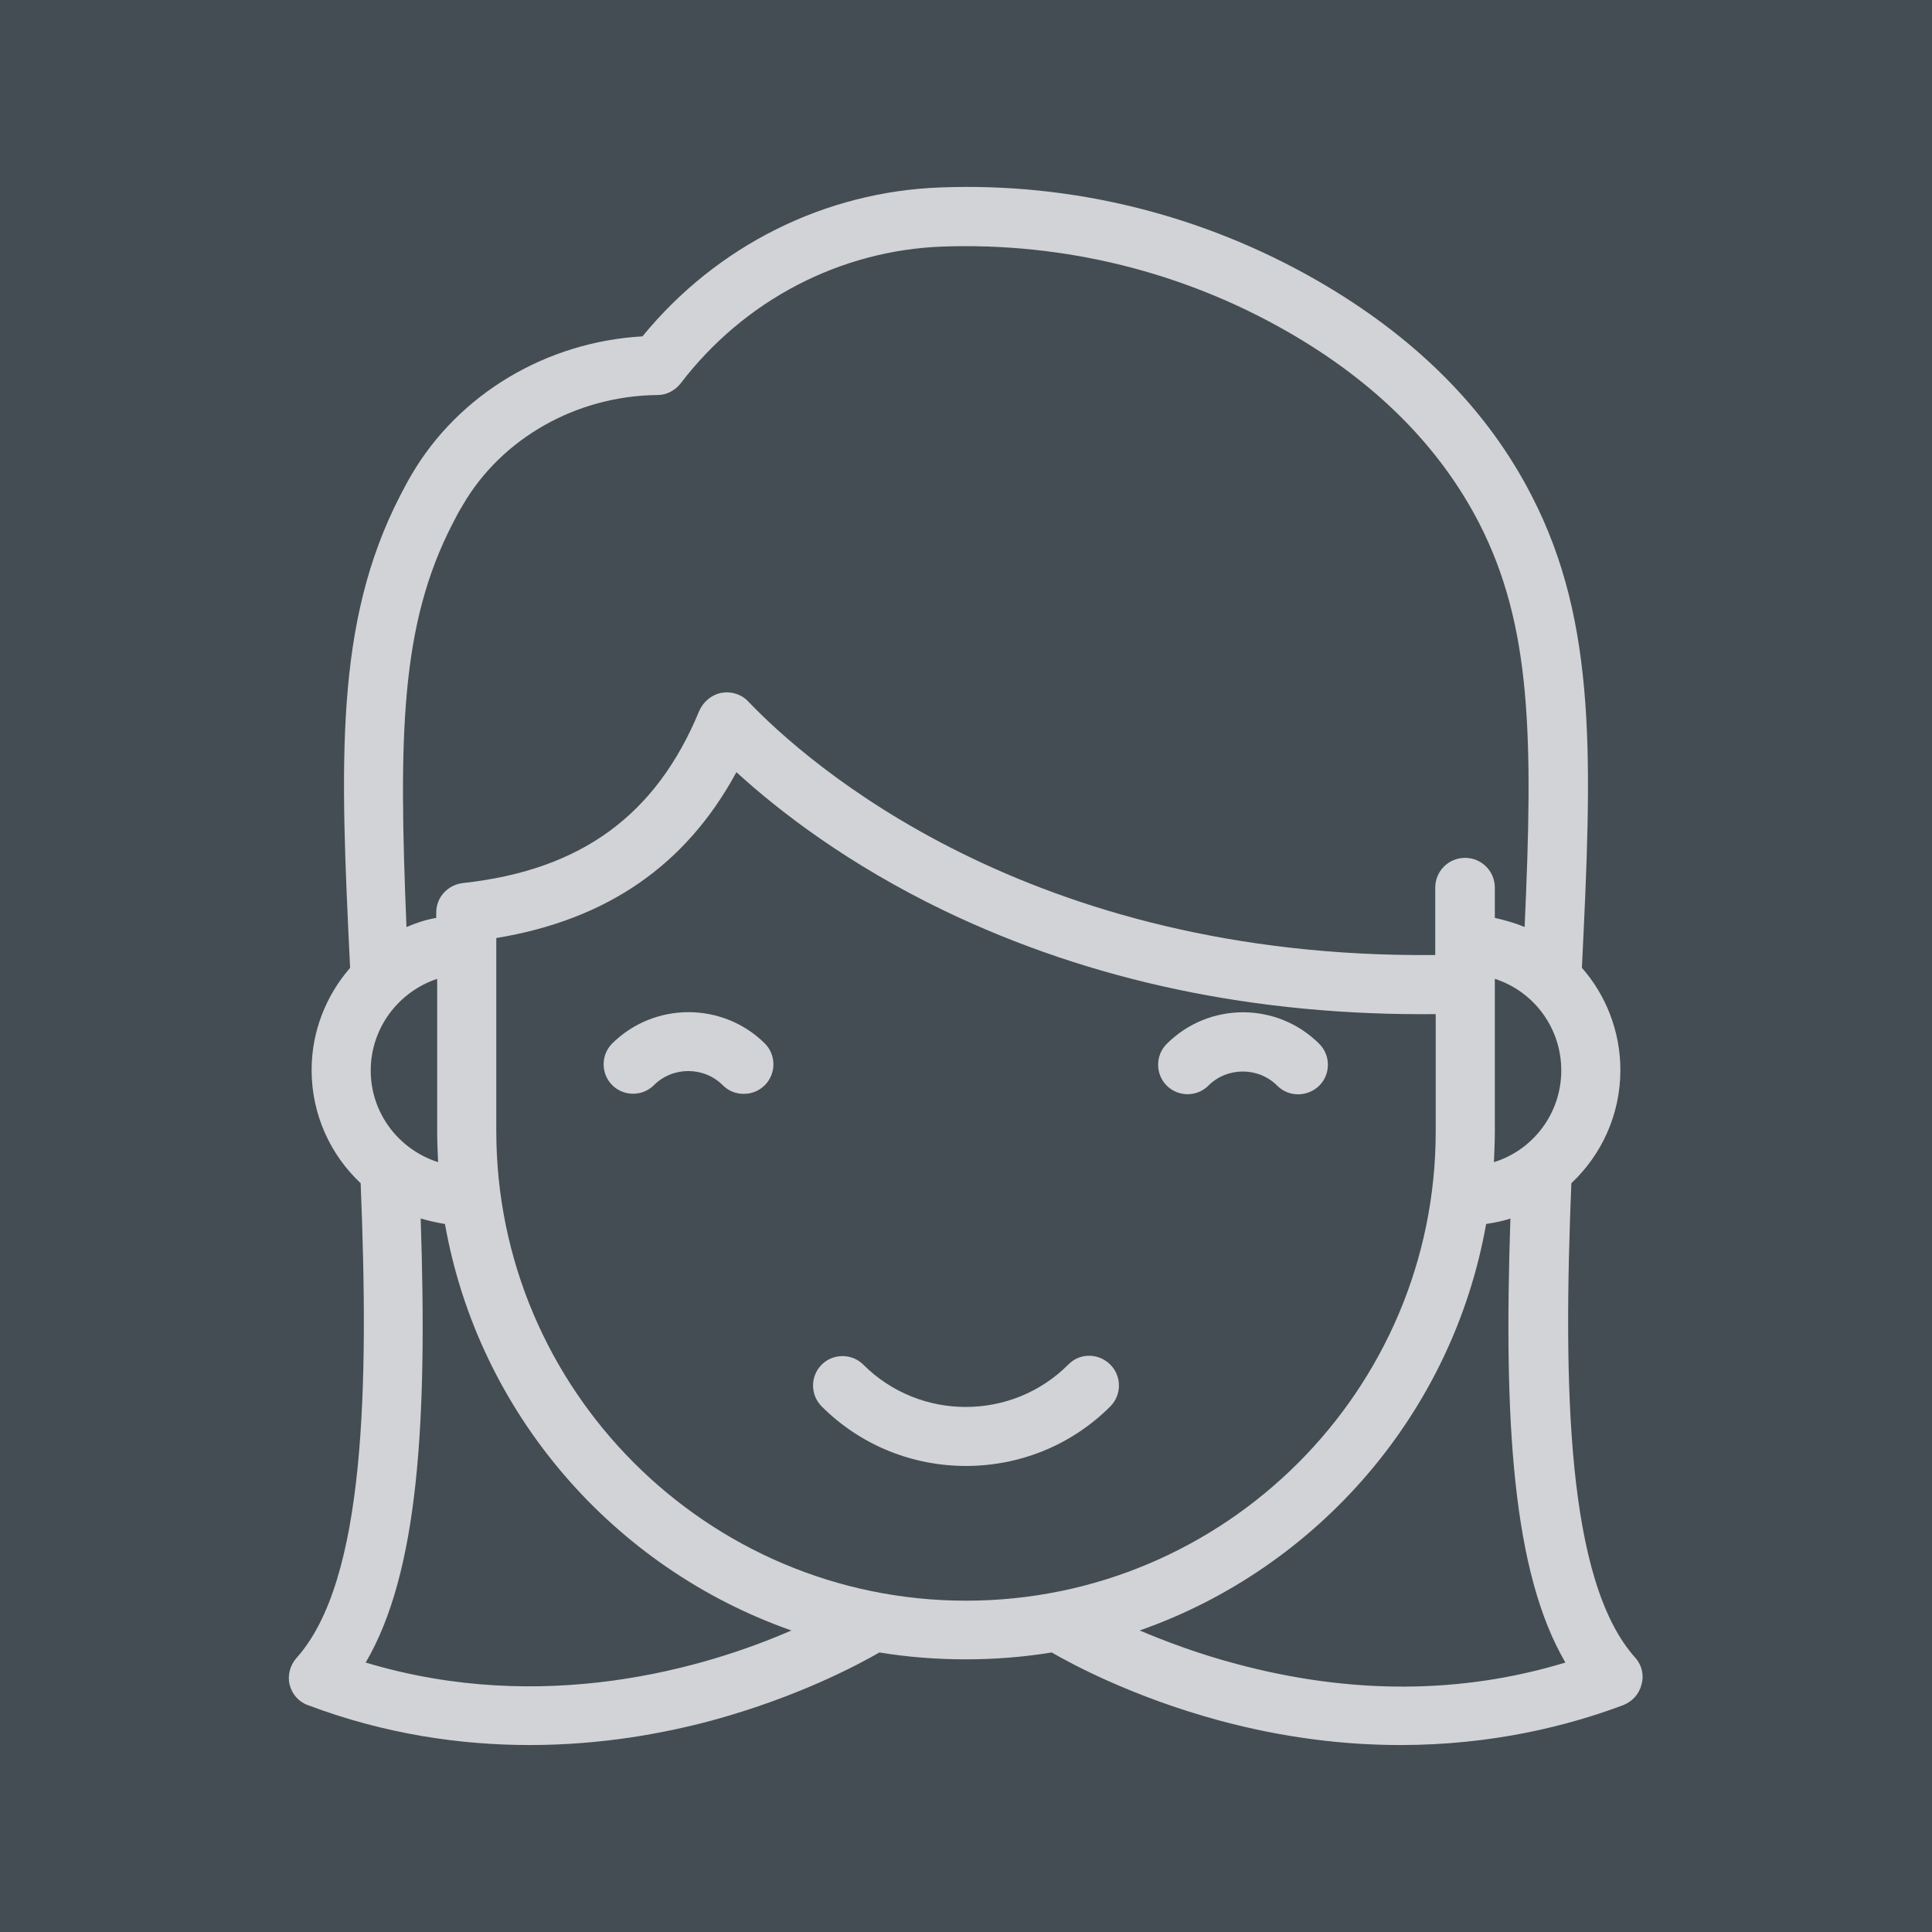
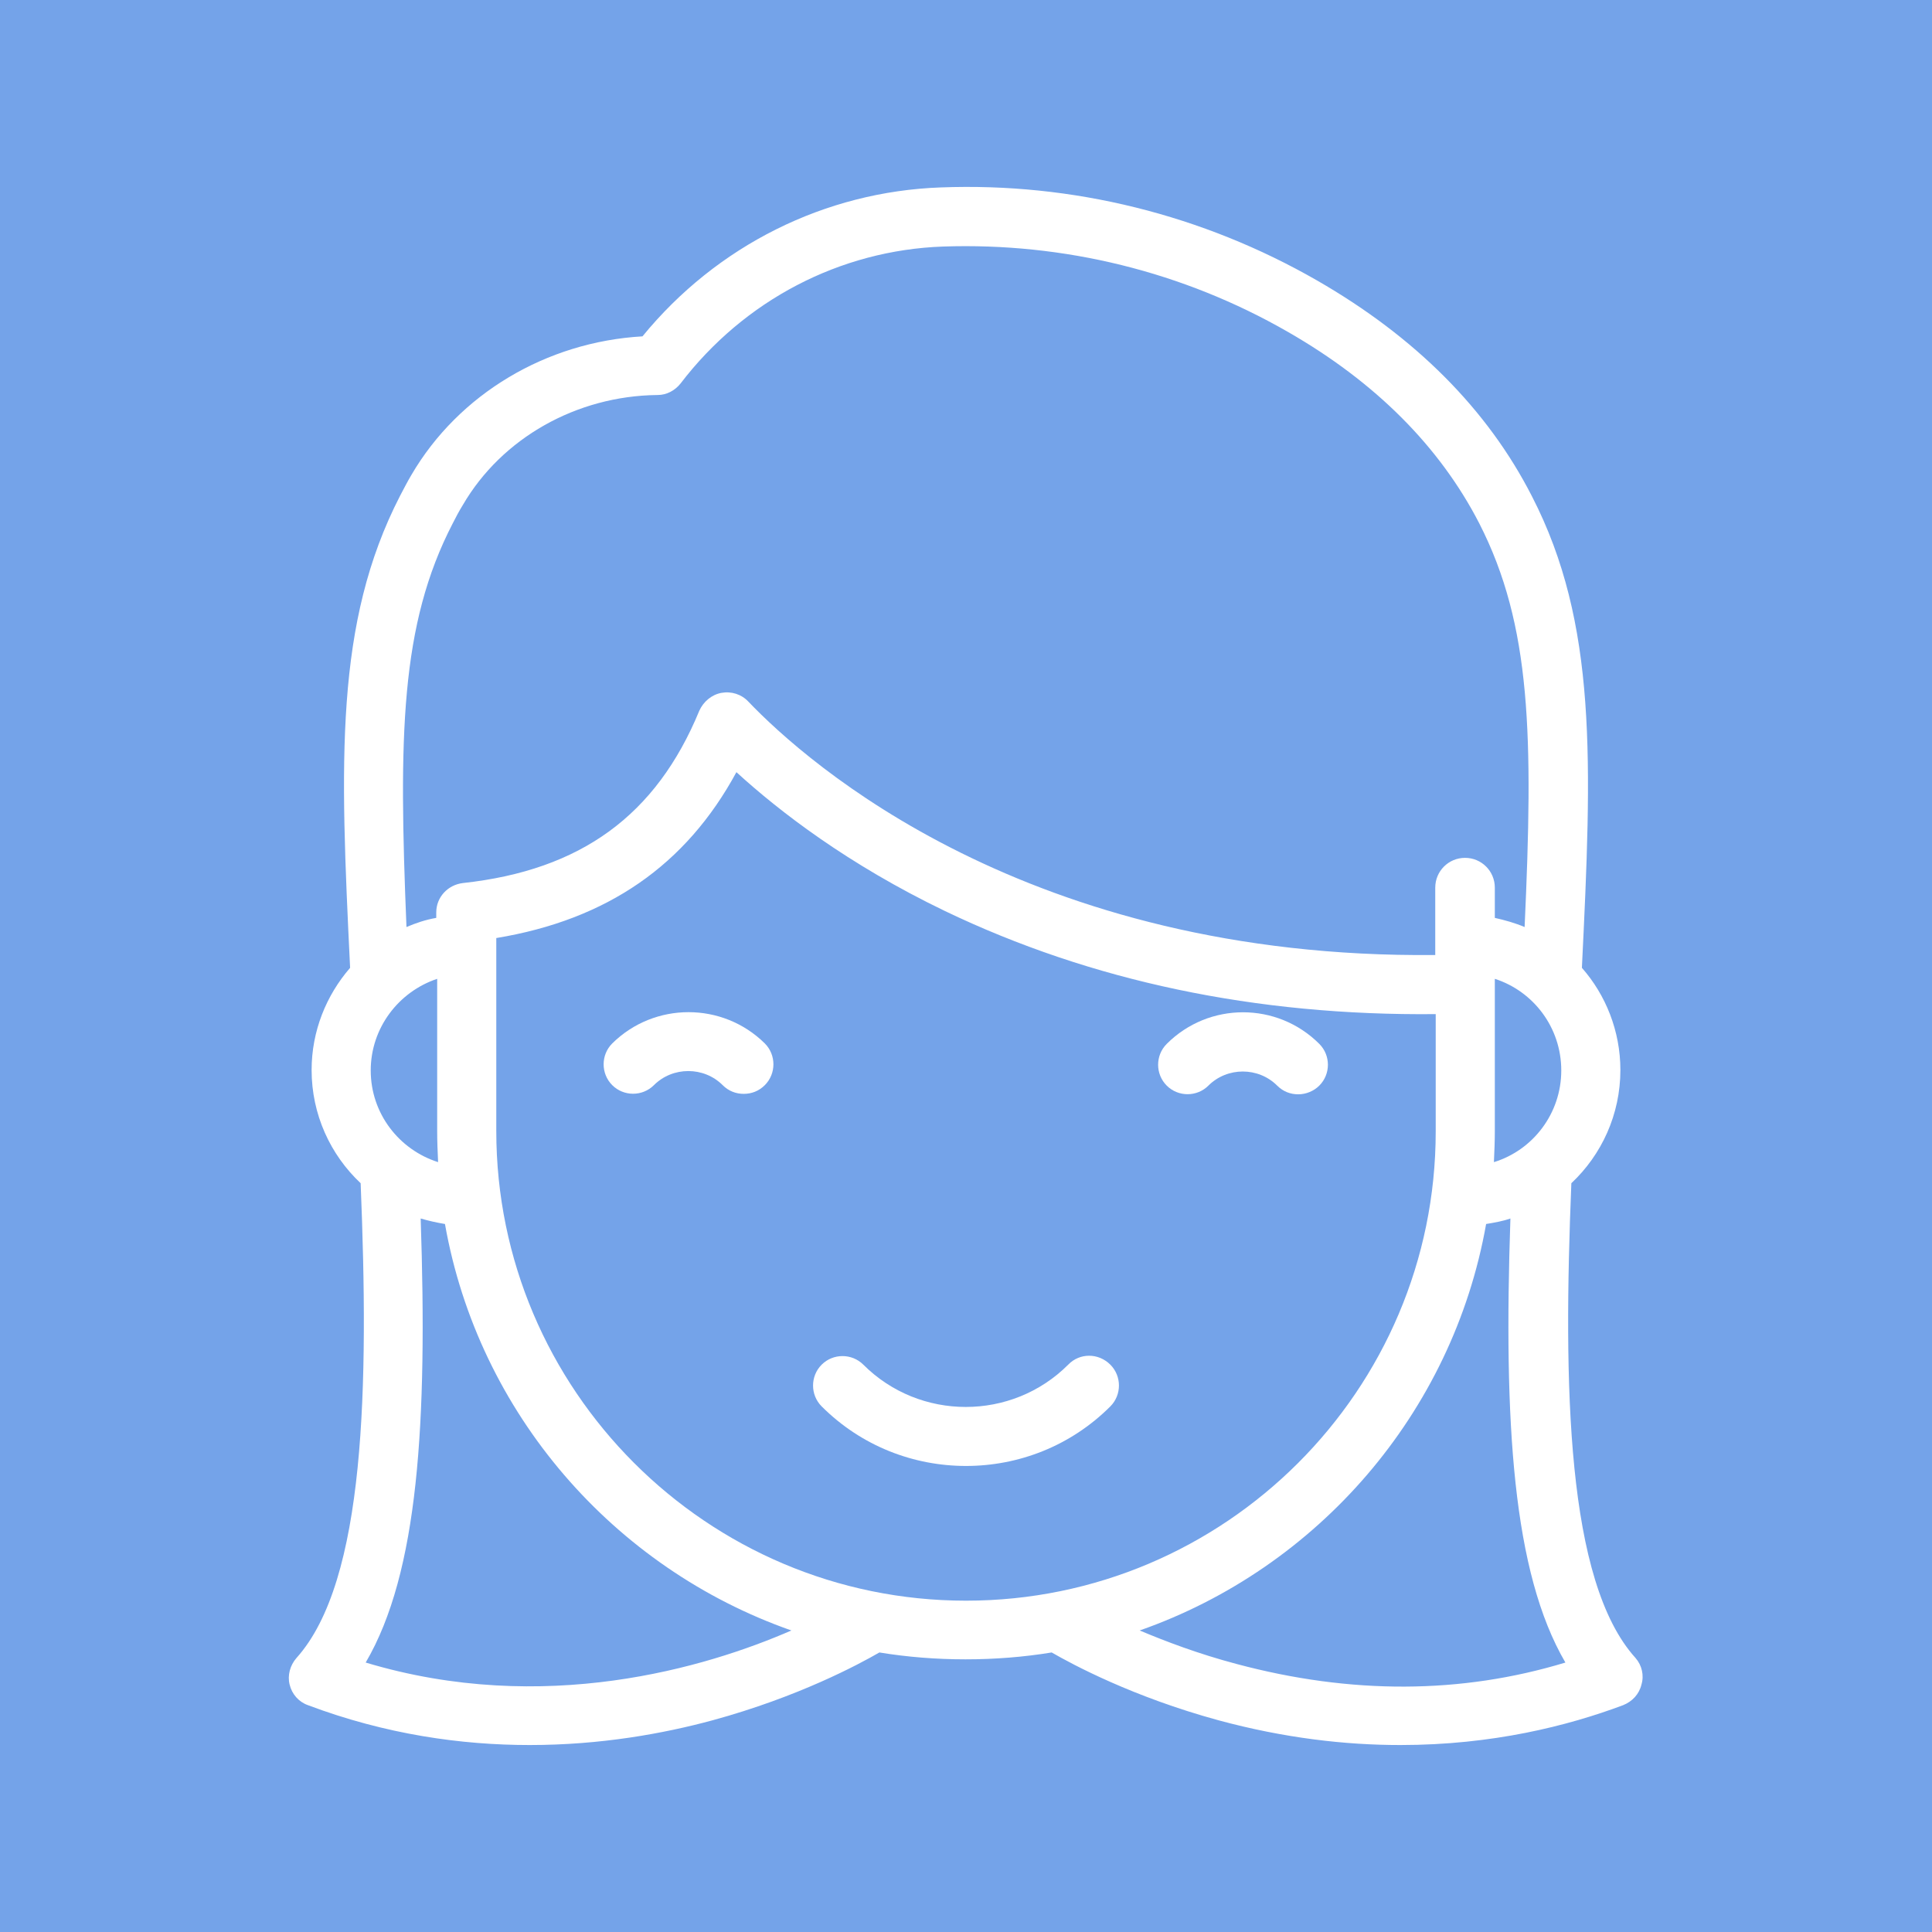
<svg xmlns="http://www.w3.org/2000/svg" version="1.1" id="Capa_1" x="0px" y="0px" viewBox="-94 186.4 421.6 421.6" style="enable-background:new -94 186.4 421.6 421.6;" xml:space="preserve">
  <style type="text/css">
- 	.st0{fill:#444D54;}
- 	.st1{fill:#D2D3D6;}
+ 	.st0{fill:#74a3e9;}
+ 	.st1{fill:#FFF;}
</style>
  <rect x="-94" y="186.4" class="st0" width="421.6" height="421.6" />
  <g>
    <path class="st1" d="M139.1,484.2c-12.3,12.3-32.4,12.3-44.7,0c-2.5-2.5-6.6-2.5-9.1,0c-2.5,2.5-2.5,6.6,0,9.1   c8.7,8.7,20.1,13,31.5,13s22.8-4.3,31.5-13c2.5-2.5,2.5-6.6,0-9.1C145.7,481.6,141.6,481.6,139.1,484.2z" />
    <path class="st1" d="M262.9,548.2c-15.1-16.7-15.8-59.4-14-103.6c6.6-6.2,10.7-15,10.7-24.7c0-8.5-3.2-16.4-8.4-22.3   c2.2-45,3.4-75.1-10.9-102.9c-9.7-19-25.5-34.8-46.9-47.1c-24.9-14.3-53.3-21.4-82.1-20.3c-25.3,0.9-48.9,12.7-65.1,32.5   C25.2,261,6.1,272.4-4.2,290c-0.9,1.5-1.7,3.1-2.5,4.6c-14.3,27.8-13.1,57.9-10.9,103c-5.2,6-8.4,13.8-8.4,22.3   c0,9.7,4.1,18.5,10.7,24.7c1.8,44.2,1.1,86.8-14,103.6c-1.4,1.6-2,3.8-1.5,5.8c0.5,2.1,2,3.8,4,4.5c17,6.4,33.5,8.7,48.4,8.7   c15.5,0,29.2-2.5,39.9-5.4c18.7-5.1,31.9-12.2,36.4-14.8c6.1,1,12.4,1.5,18.8,1.5c6.4,0,12.7-0.5,18.8-1.5   c4.5,2.6,17.7,9.7,36.4,14.8c14.4,3.9,27.7,5.4,39.7,5.4c20.1,0,36.6-4.2,48.6-8.7c2-0.8,3.5-2.4,4-4.5   C264.8,552,264.3,549.8,262.9,548.2z M232.2,433.3v-32c0-0.1,0-0.2,0-0.3v-1c8.4,2.7,14.5,10.6,14.5,20c0,9.4-6.2,17.4-14.7,20   C232.1,437.7,232.2,435.5,232.2,433.3z M4.8,300.6c0.7-1.4,1.4-2.7,2.2-4c8.5-14.6,24.8-23.8,42.4-24c0,0,0.1,0,0.1,0   c2,0,3.8-1,5-2.5c13.9-18.2,34.8-29.1,57.3-29.9c26.4-0.9,52.4,5.5,75.2,18.6c19.2,11,33.2,25.1,41.8,41.8   c11.4,22.3,11.8,46.5,9.9,88.1c-2.1-0.9-4.3-1.5-6.5-2v-6.6c0-3.6-2.9-6.5-6.5-6.5c-3.6,0-6.5,2.9-6.5,6.5v14.7   c-88.9,0.9-137.1-41.9-149.9-55.3c-1.5-1.6-3.7-2.3-5.9-1.9c-2.1,0.4-3.9,1.9-4.8,3.9c-9.4,22.8-25.8,34.8-51.6,37.6   c-3.3,0.4-5.8,3.1-5.8,6.4v1.2c-2.3,0.4-4.4,1.1-6.5,2C-7,347.1-6.7,322.8,4.8,300.6z M1.6,440c-8.5-2.7-14.7-10.6-14.7-20   c0-9.3,6.1-17.2,14.5-20v33.3C1.4,435.5,1.5,437.7,1.6,440z M-14.2,549.2c11.5-19.6,13.5-52.3,12-96.9c1.7,0.5,3.5,0.9,5.3,1.2   c7.3,41.3,36.8,75.1,75.6,88.7C60.1,550.3,24.7,560.9-14.2,549.2z M116.8,535.7c-56.5,0-102.5-46-102.5-102.5l0-42.1   c24.2-4,41.4-15.9,52.4-36.2c9.3,8.5,24.3,20.1,45.5,30.3c31.9,15.3,67.8,22.9,107.1,22.5v25.6   C219.3,489.8,173.3,535.7,116.8,535.7z M175.8,549.5c-8.3-2.2-15.4-4.9-21.1-7.3c38.8-13.6,68.3-47.4,75.6-88.7   c1.8-0.3,3.6-0.6,5.3-1.2c-1.5,44.6,0.5,77.2,12,96.9C224.9,556.1,200.8,556.2,175.8,549.5z" />
    <path class="st1" d="M39.6,414.1c-2.5,2.5-2.5,6.6,0,9.1c2.5,2.5,6.6,2.5,9.1,0c4.1-4.1,10.9-4.1,15,0c1.3,1.3,2.9,1.9,4.6,1.9   c1.7,0,3.3-0.6,4.6-1.9c2.5-2.5,2.5-6.6,0-9.1C63.7,405,48.8,405,39.6,414.1z" />
    <path class="st1" d="M193.9,423.3c2.5-2.5,2.5-6.6,0-9.1c-9.2-9.2-24.1-9.2-33.3,0c-2.5,2.5-2.5,6.6,0,9.1c2.5,2.5,6.6,2.5,9.1,0   c4.1-4.1,10.9-4.1,15,0c1.3,1.3,2.9,1.9,4.6,1.9S192.7,424.5,193.9,423.3z" />
  </g>
</svg>
